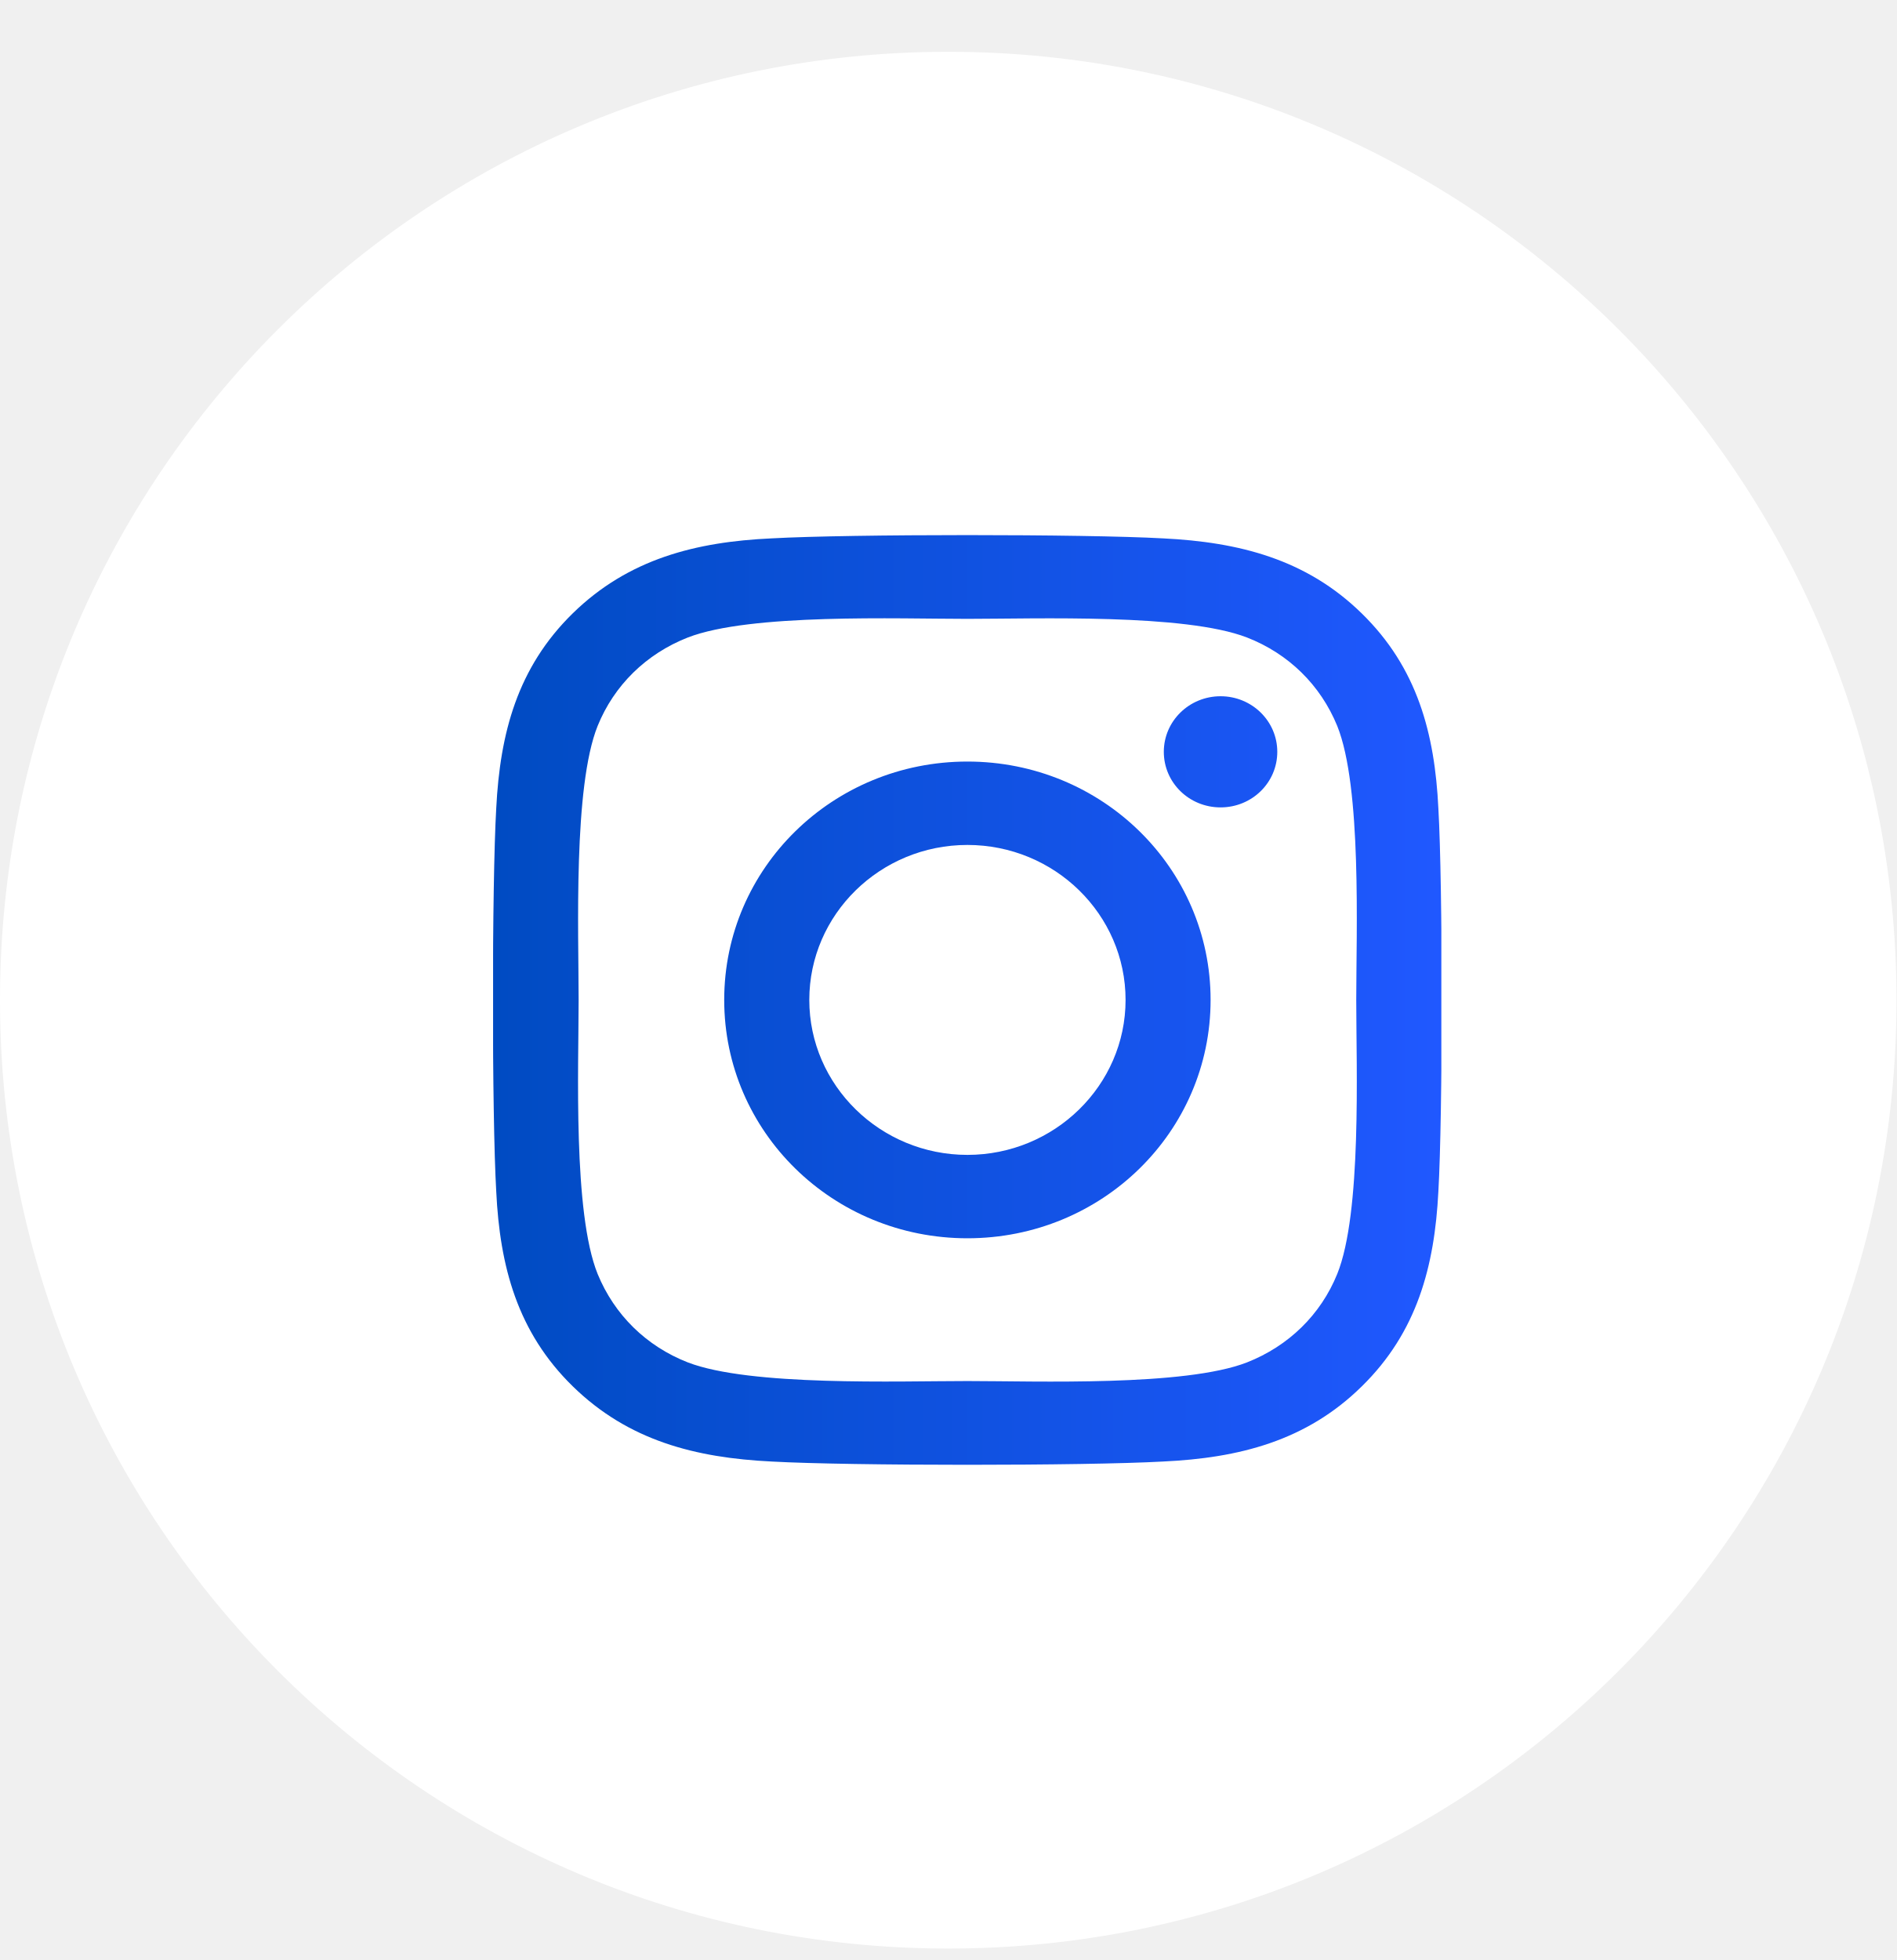
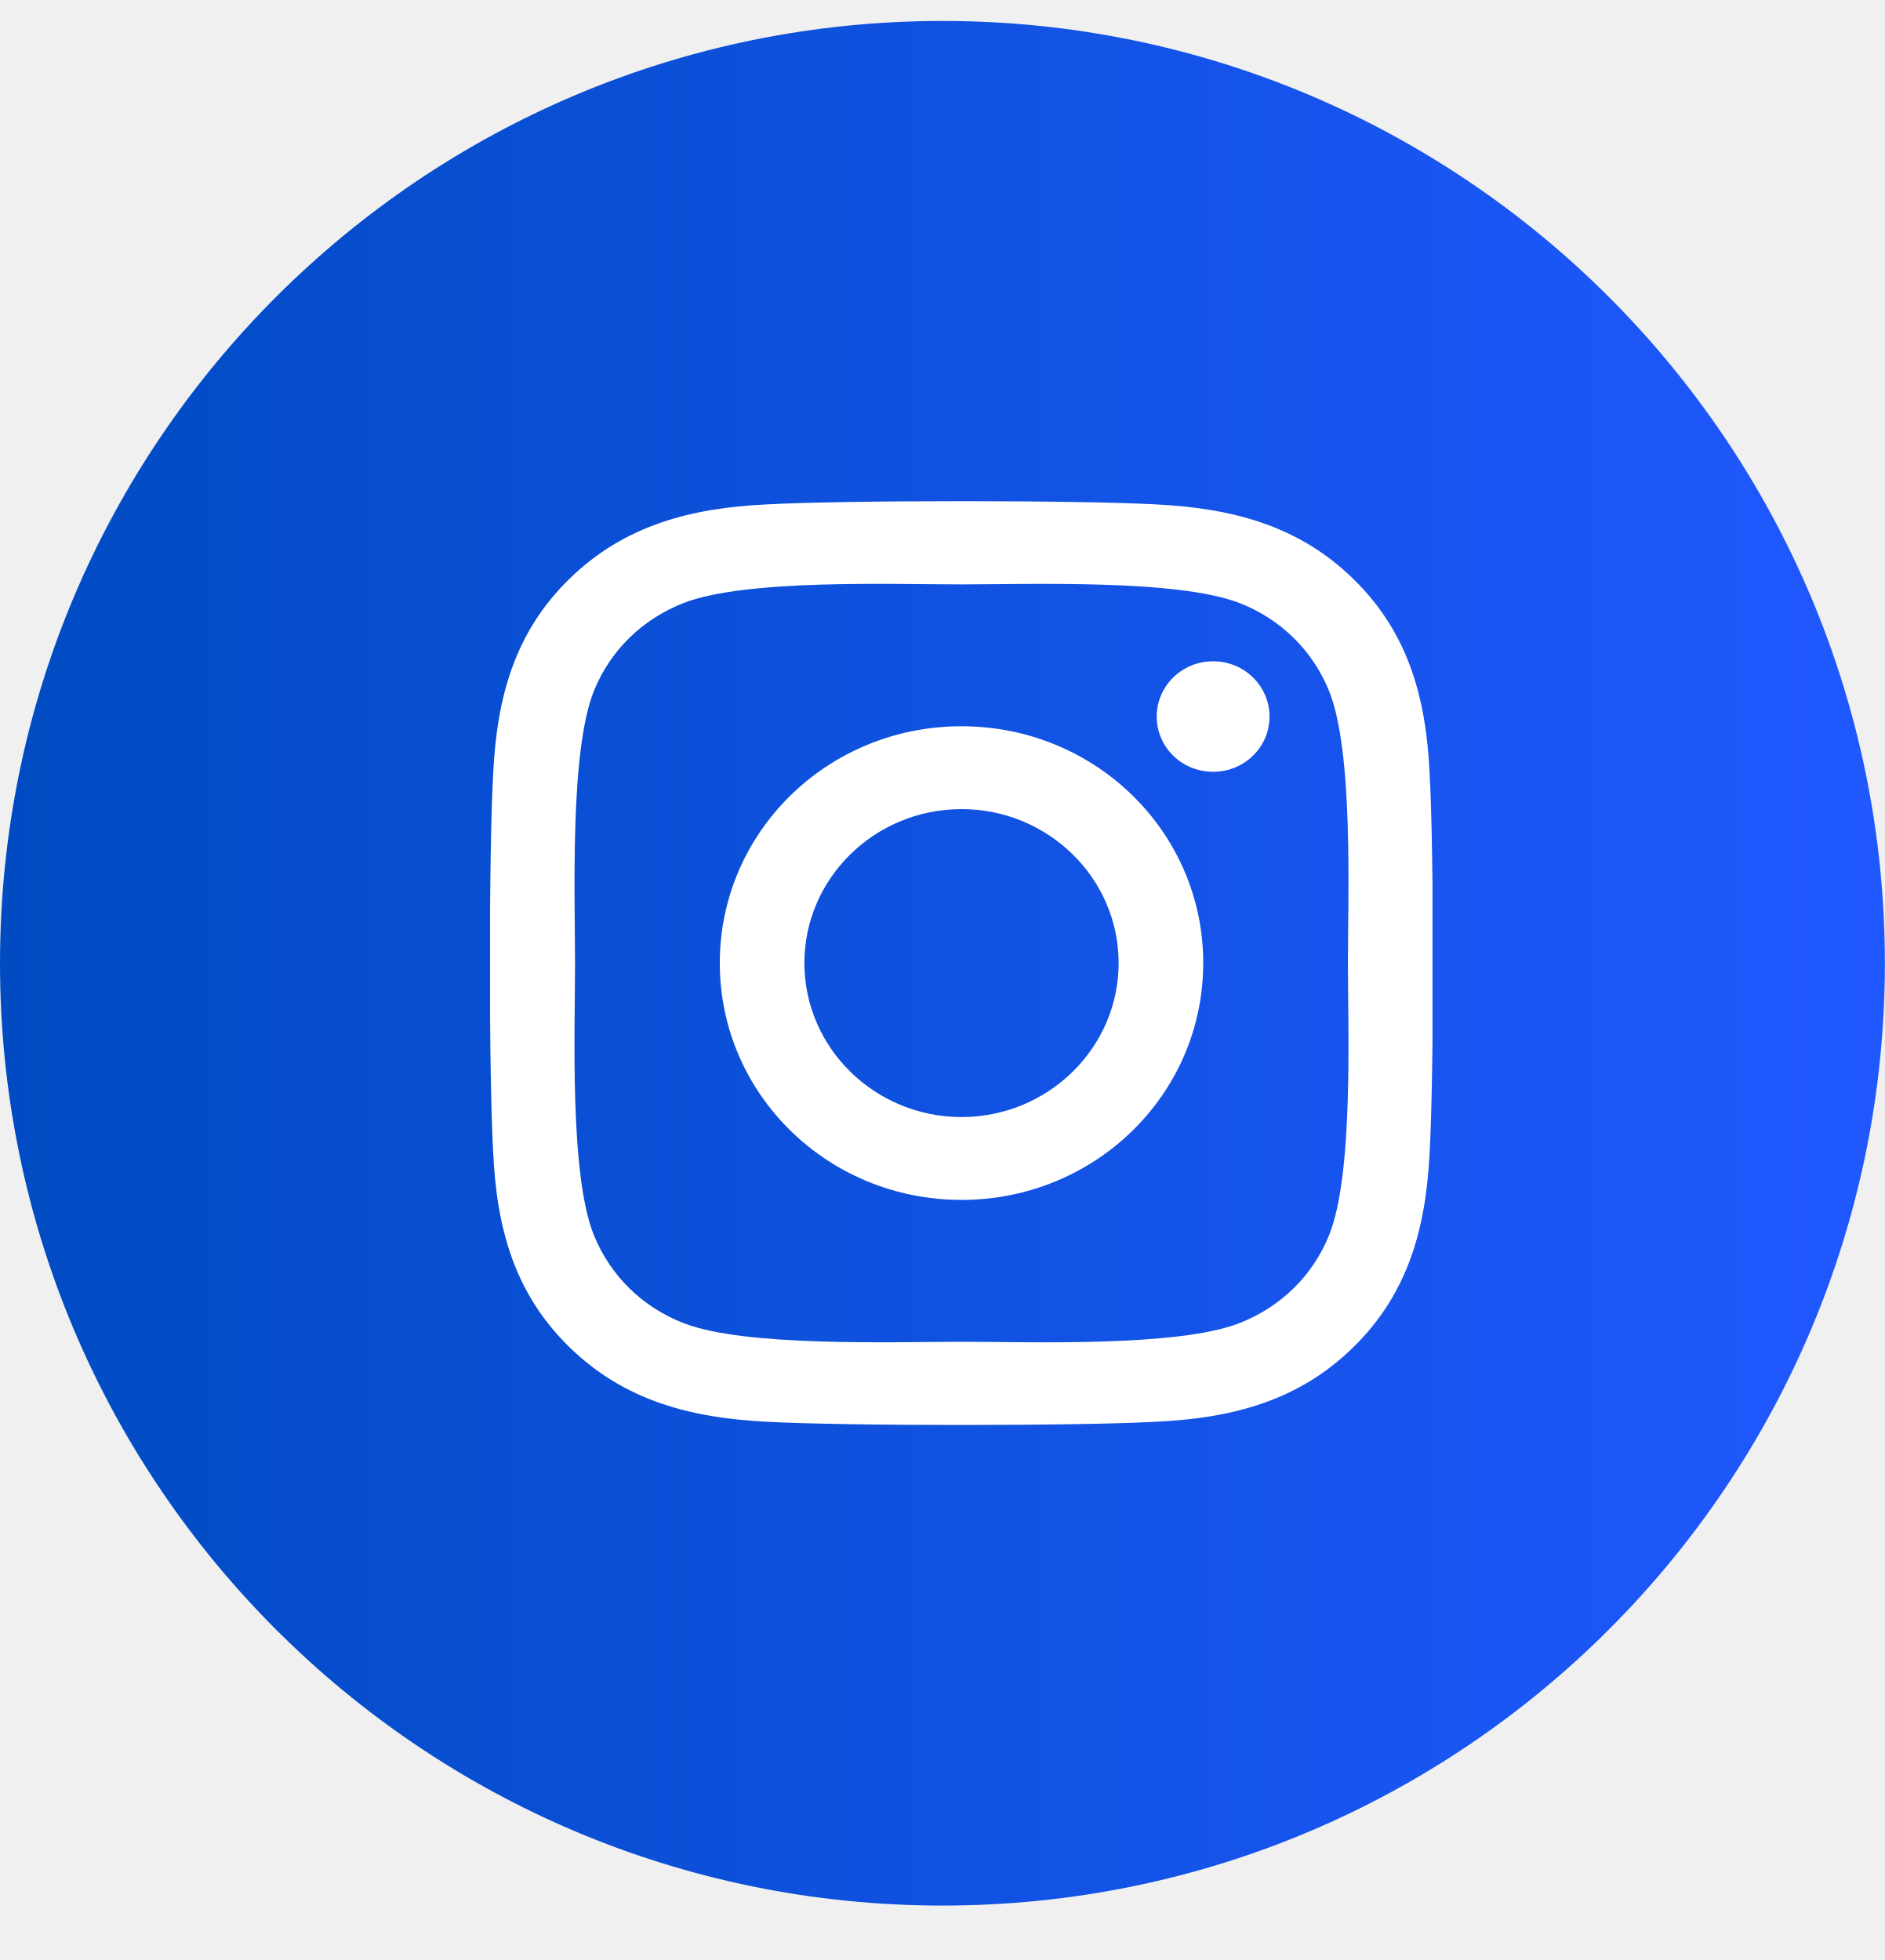
- <svg xmlns="http://www.w3.org/2000/svg" width="30" height="31" viewBox="0 0 30 31" fill="none">
-   <rect y="0.819" width="30" height="30" rx="15" fill="white" />
-   <g clip-path="url(#clip0_2307_2212)">
-     <path d="M15.303 12.045C13.174 12.045 11.456 13.729 11.456 15.815C11.456 17.902 13.174 19.585 15.303 19.585C17.433 19.585 19.15 17.902 19.15 15.815C19.15 13.729 17.433 12.045 15.303 12.045ZM15.303 18.266C13.927 18.266 12.802 17.167 12.802 15.815C12.802 14.463 13.924 13.364 15.303 13.364C16.683 13.364 17.805 14.463 17.805 15.815C17.805 17.167 16.68 18.266 15.303 18.266ZM20.205 11.891C20.205 12.38 19.803 12.77 19.308 12.77C18.809 12.77 18.41 12.377 18.41 11.891C18.41 11.405 18.812 11.012 19.308 11.012C19.803 11.012 20.205 11.405 20.205 11.891ZM22.753 12.784C22.696 11.605 22.422 10.562 21.541 9.702C20.664 8.843 19.599 8.574 18.397 8.515C17.158 8.446 13.445 8.446 12.206 8.515C11.008 8.57 9.943 8.839 9.062 9.699C8.182 10.559 7.91 11.602 7.85 12.78C7.78 13.994 7.78 17.633 7.85 18.847C7.907 20.025 8.182 21.069 9.062 21.928C9.943 22.788 11.004 23.057 12.206 23.116C13.445 23.185 17.158 23.185 18.397 23.116C19.599 23.06 20.664 22.791 21.541 21.928C22.418 21.069 22.693 20.025 22.753 18.847C22.823 17.633 22.823 13.998 22.753 12.784ZM21.153 20.15C20.892 20.793 20.386 21.288 19.726 21.548C18.739 21.932 16.395 21.843 15.303 21.843C14.212 21.843 11.865 21.928 10.88 21.548C10.224 21.292 9.719 20.796 9.454 20.15C9.062 19.182 9.153 16.885 9.153 15.815C9.153 14.746 9.066 12.445 9.454 11.481C9.715 10.838 10.221 10.342 10.88 10.083C11.868 9.699 14.212 9.788 15.303 9.788C16.395 9.788 18.742 9.702 19.726 10.083C20.383 10.339 20.888 10.834 21.153 11.481C21.544 12.449 21.454 14.746 21.454 15.815C21.454 16.885 21.544 19.185 21.153 20.15Z" fill="url(#paint0_linear_2307_2212)" />
+ <svg xmlns="http://www.w3.org/2000/svg" width="25" height="26" viewBox="0 0 25 26" fill="none">
+   <rect y="0.278" width="25" height="25" rx="12.5" fill="url(#paint0_linear_1643_10188)" />
+   <g clip-path="url(#clip0_1643_10188)">
+     <path d="M12.753 9.634C10.978 9.634 9.547 11.036 9.547 12.775C9.547 14.514 10.978 15.917 12.753 15.917C14.527 15.917 15.959 14.514 15.959 12.775C15.959 11.036 14.527 9.634 12.753 9.634ZM12.753 14.818C11.606 14.818 10.669 13.902 10.669 12.775C10.669 11.649 11.603 10.733 12.753 10.733C13.902 10.733 14.837 11.649 14.837 12.775C14.837 13.902 13.9 14.818 12.753 14.818ZM16.838 9.505C16.838 9.913 16.503 10.238 16.09 10.238C15.674 10.238 15.342 9.91 15.342 9.505C15.342 9.1 15.677 8.772 16.09 8.772C16.503 8.772 16.838 9.1 16.838 9.505ZM18.961 10.249C18.914 9.267 18.685 8.398 17.951 7.681C17.22 6.965 16.333 6.741 15.331 6.691C14.299 6.634 11.204 6.634 10.172 6.691C9.173 6.738 8.286 6.962 7.552 7.679C6.818 8.395 6.592 9.265 6.542 10.246C6.483 11.258 6.483 14.29 6.542 15.302C6.589 16.284 6.818 17.153 7.552 17.87C8.286 18.586 9.17 18.81 10.172 18.86C11.204 18.917 14.299 18.917 15.331 18.86C16.333 18.813 17.22 18.589 17.951 17.87C18.682 17.153 18.911 16.284 18.961 15.302C19.02 14.29 19.02 11.261 18.961 10.249ZM17.627 16.388C17.41 16.924 16.988 17.336 16.439 17.552C15.616 17.872 13.662 17.799 12.753 17.799C11.843 17.799 9.887 17.87 9.067 17.552C8.52 17.339 8.099 16.926 7.878 16.388C7.552 15.581 7.627 13.667 7.627 12.775C7.627 11.884 7.555 9.967 7.878 9.163C8.096 8.627 8.517 8.215 9.067 7.999C9.89 7.679 11.843 7.752 12.753 7.752C13.662 7.752 15.618 7.681 16.439 7.999C16.986 8.212 17.407 8.625 17.627 9.163C17.954 9.97 17.878 11.884 17.878 12.775C17.878 13.667 17.954 15.584 17.627 16.388Z" fill="white" />
  </g>
  <defs>
-     <linearGradient id="paint0_linear_2307_2212" x1="22.806" y1="15.815" x2="7.797" y2="15.815" gradientUnits="userSpaceOnUse">
+     <linearGradient id="paint0_linear_1643_10188" x1="25" y1="12.778" x2="0" y2="12.778" gradientUnits="userSpaceOnUse">
      <stop stop-color="#2058FF" />
      <stop offset="1" stop-color="#004BC2" />
    </linearGradient>
-     <clipPath id="clip0_2307_2212">
-       <rect width="15" height="16.8" fill="white" transform="translate(7.8 7.4187)" />
+     <clipPath id="clip0_1643_10188">
+       <rect width="12.5" height="14" fill="white" transform="translate(6.5 5.77808)" />
    </clipPath>
  </defs>
</svg>
